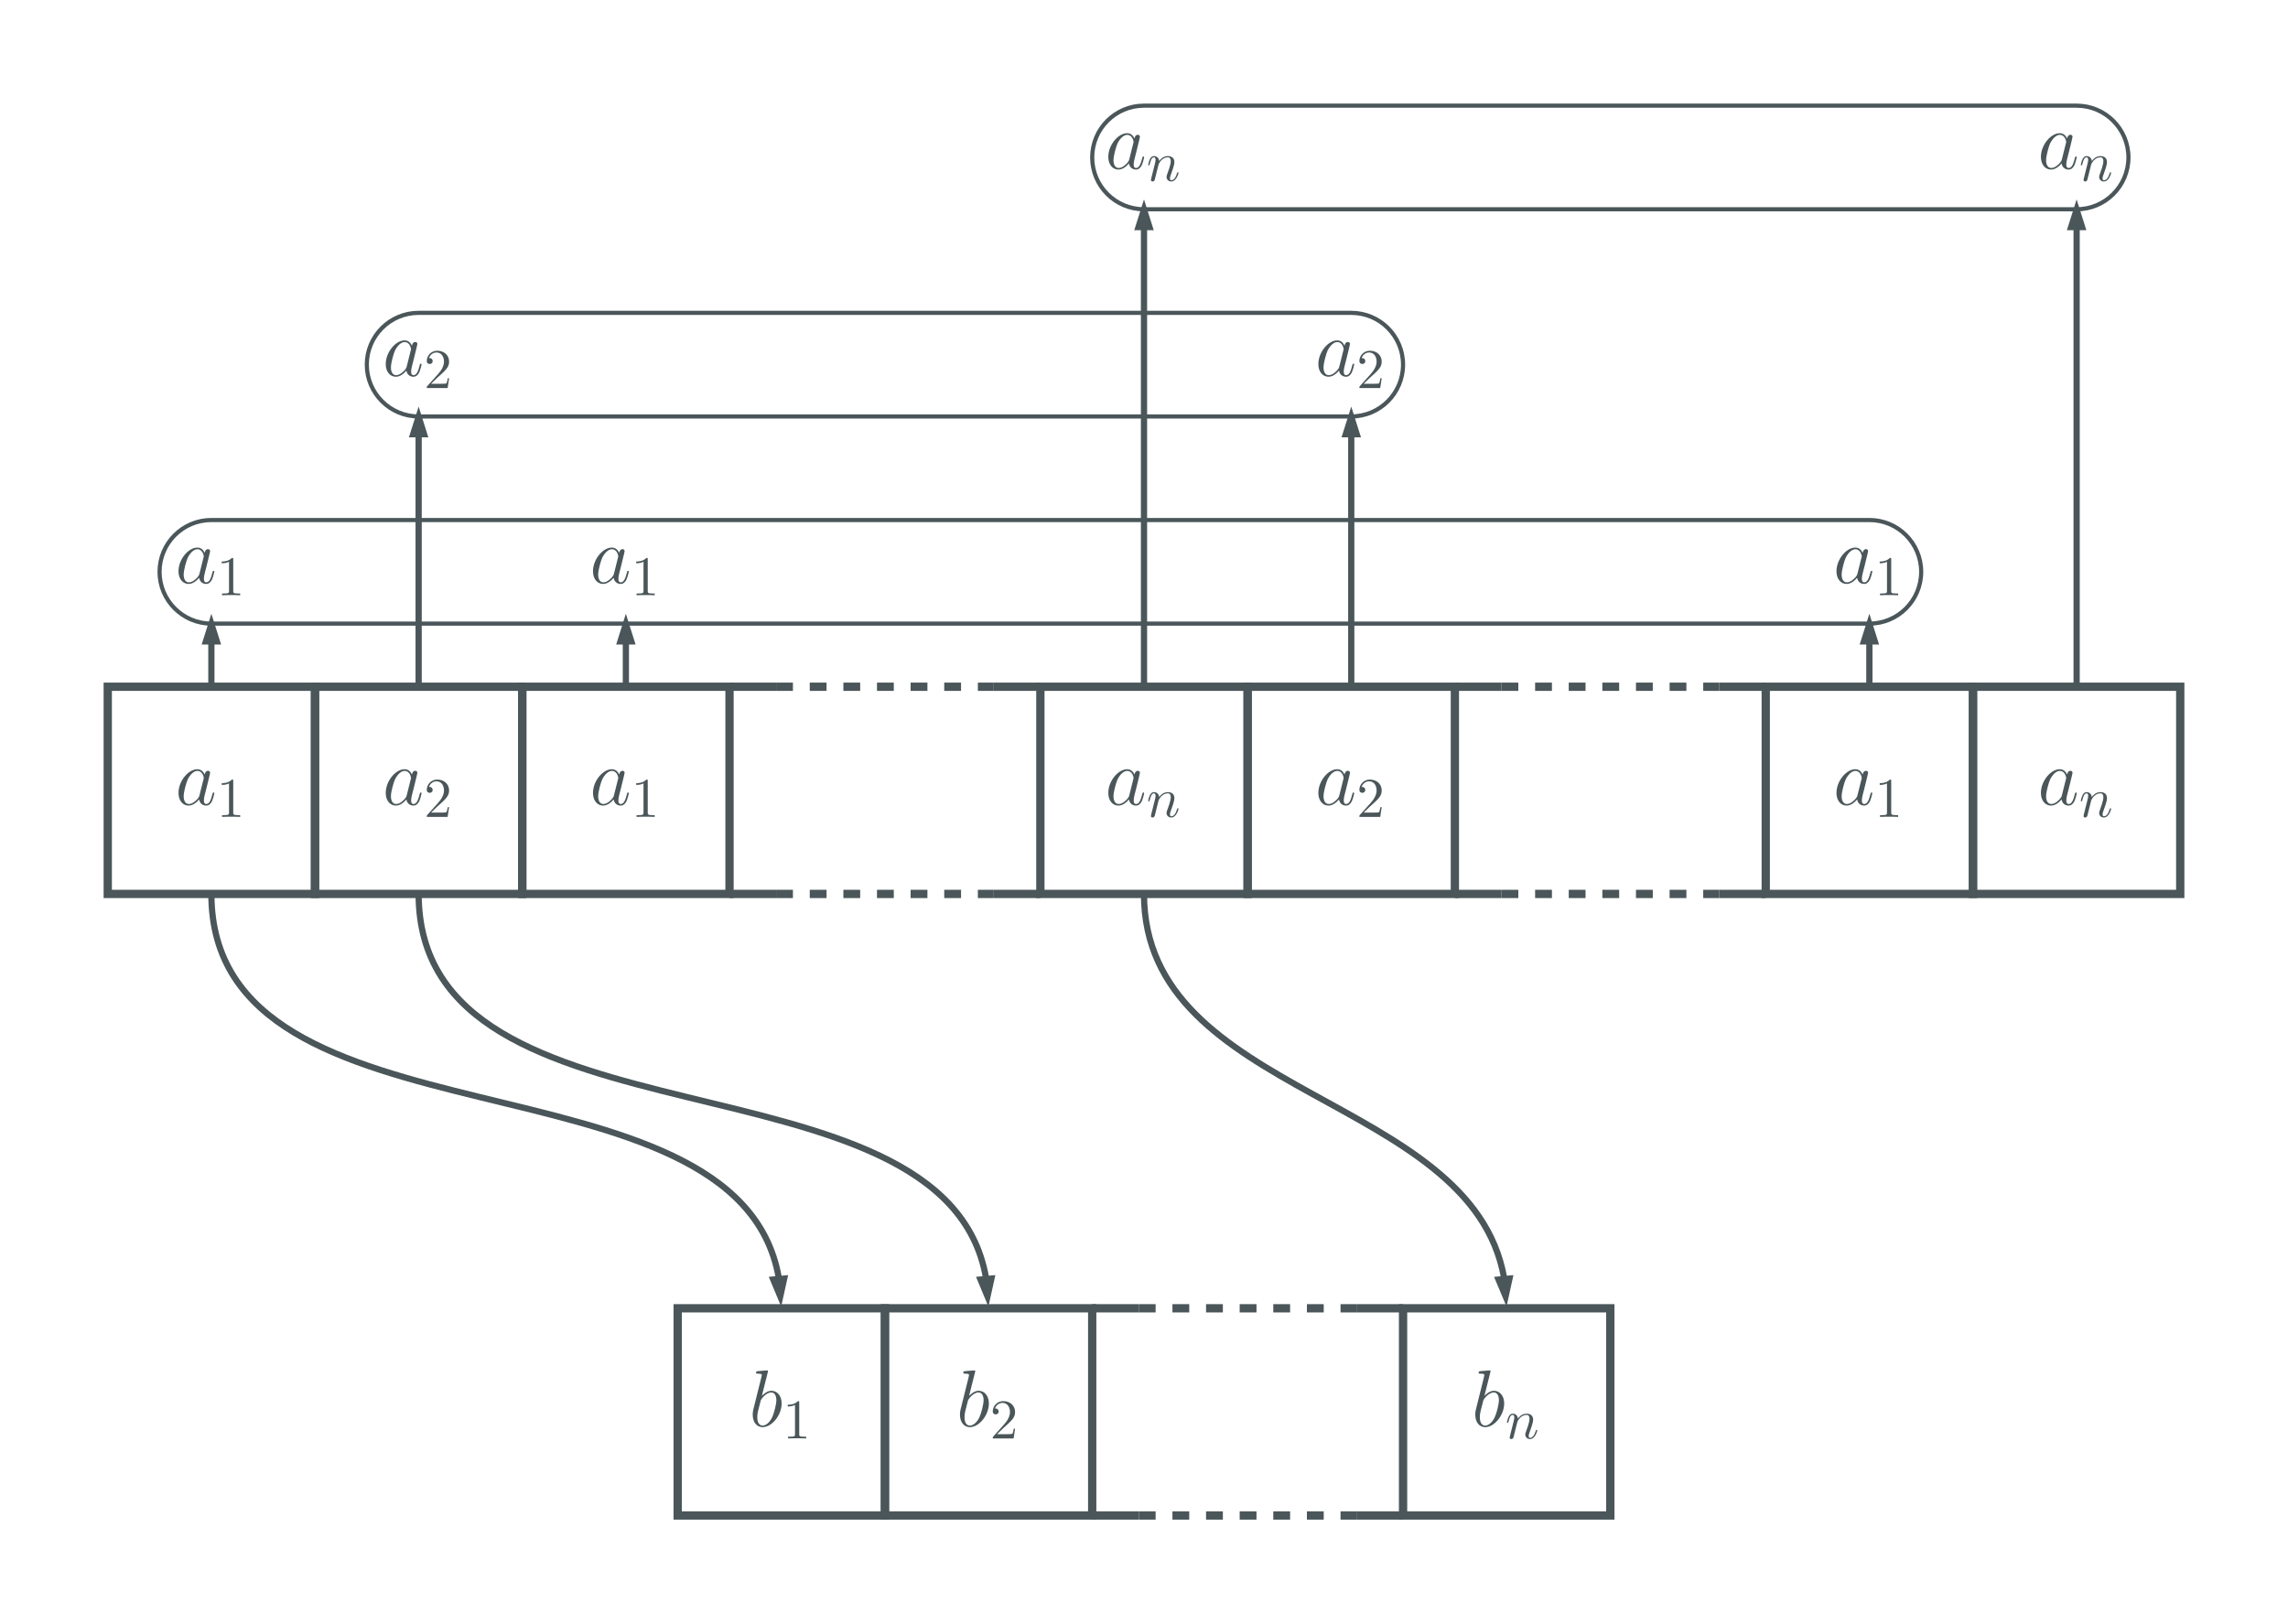
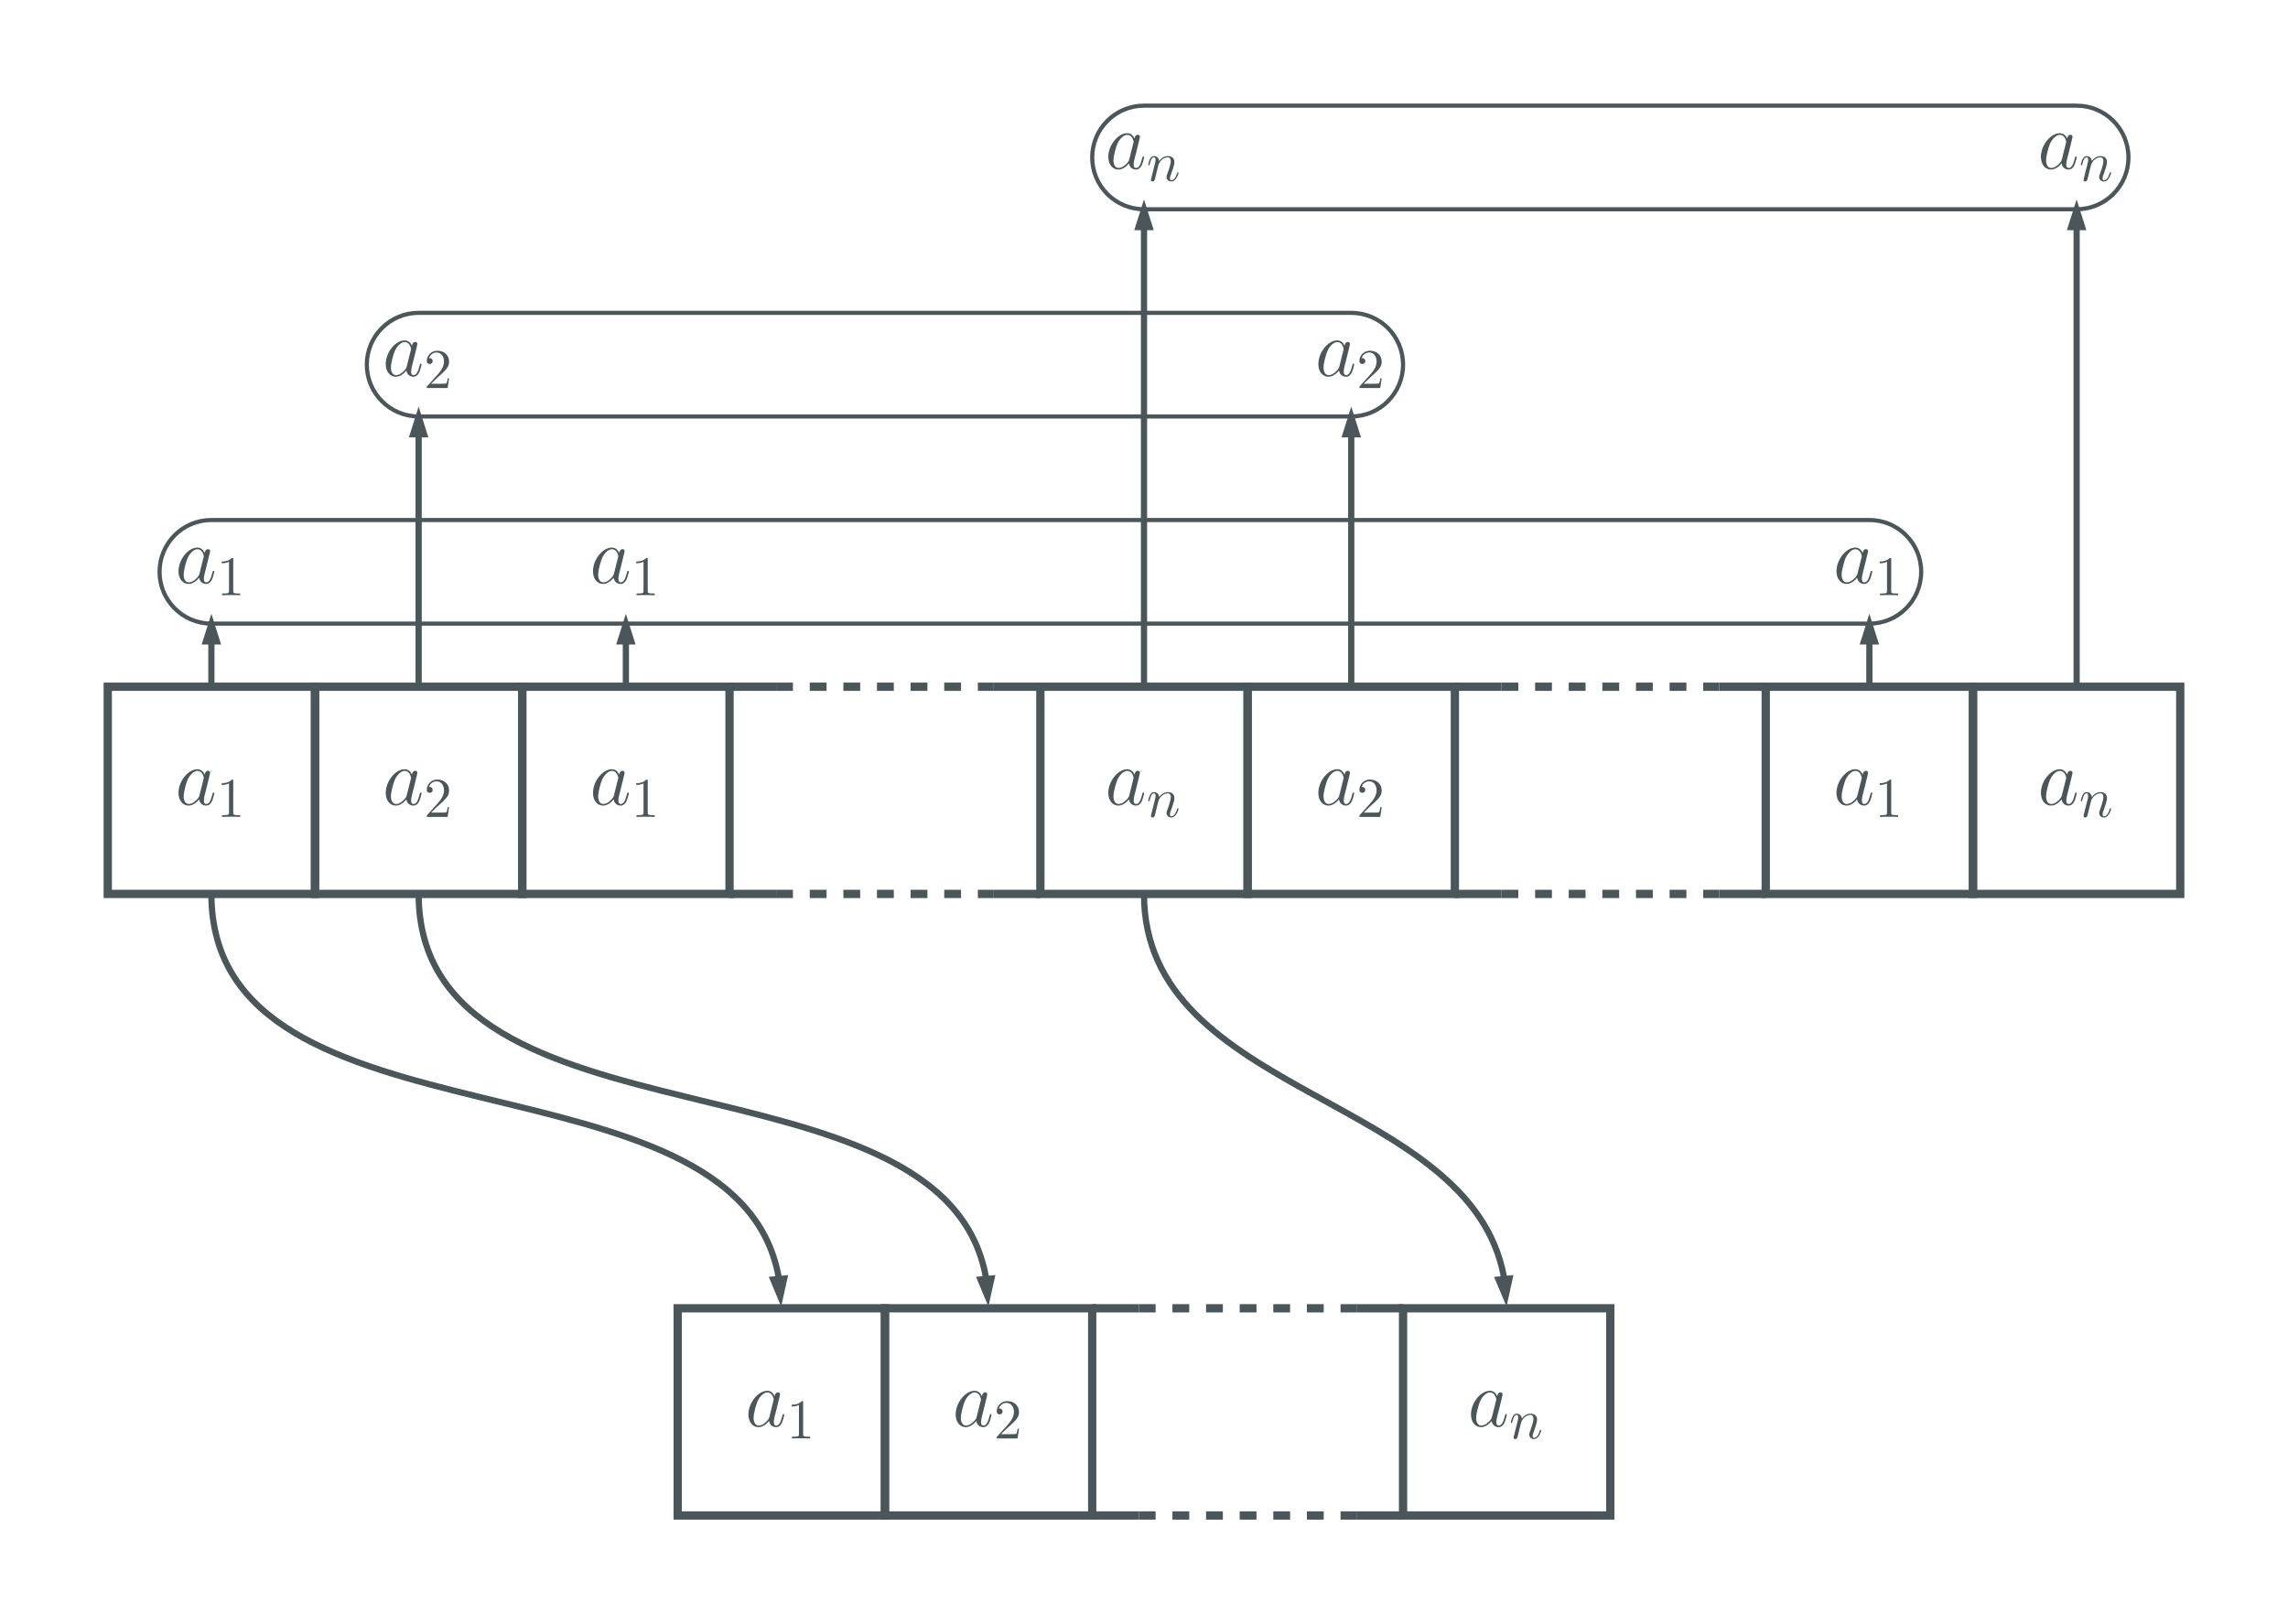
<svg xmlns="http://www.w3.org/2000/svg" xmlns:xlink="http://www.w3.org/1999/xlink" width="406.828pt" height="288.708pt" viewBox="0 0 406.828 288.708" version="1.1">
  <defs>
    <g>
      <symbol overflow="visible" id="glyph0-0">
        <path style="stroke:none;" d="" />
      </symbol>
      <symbol overflow="visible" id="glyph0-1">
        <path style="stroke:none;" d="M 4.312 -1.703 C 4.25 -1.469 4.25 -1.438 4.047 -1.156 C 3.734 -0.766 3.094 -0.141 2.422 -0.141 C 1.844 -0.141 1.5 -0.672 1.5 -1.516 C 1.5 -2.312 1.953 -3.922 2.219 -4.516 C 2.719 -5.516 3.391 -6.031 3.938 -6.031 C 4.891 -6.031 5.078 -4.859 5.078 -4.75 C 5.078 -4.734 5.031 -4.547 5.016 -4.516 Z M 5.234 -5.375 C 5.078 -5.75 4.688 -6.328 3.938 -6.328 C 2.328 -6.328 0.578 -4.234 0.578 -2.109 C 0.578 -0.688 1.406 0.141 2.375 0.141 C 3.172 0.141 3.844 -0.469 4.25 -0.953 C 4.391 -0.094 5.062 0.141 5.5 0.141 C 5.922 0.141 6.266 -0.109 6.531 -0.625 C 6.75 -1.125 6.953 -2 6.953 -2.047 C 6.953 -2.125 6.906 -2.188 6.812 -2.188 C 6.688 -2.188 6.672 -2.109 6.609 -1.891 C 6.391 -1.047 6.125 -0.141 5.531 -0.141 C 5.125 -0.141 5.094 -0.516 5.094 -0.797 C 5.094 -1.141 5.141 -1.297 5.266 -1.844 C 5.359 -2.203 5.438 -2.531 5.547 -2.938 C 6.078 -5.094 6.203 -5.609 6.203 -5.688 C 6.203 -5.891 6.047 -6.047 5.844 -6.047 C 5.375 -6.047 5.266 -5.547 5.234 -5.375 Z M 5.234 -5.375 " />
-       </symbol>
-       <symbol overflow="visible" id="glyph0-2">
-         <path style="stroke:none;" d="M 3.312 -9.594 C 3.328 -9.656 3.359 -9.734 3.359 -9.812 C 3.359 -9.953 3.219 -9.953 3.188 -9.953 C 3.172 -9.953 2.656 -9.906 2.391 -9.891 C 2.156 -9.875 1.938 -9.844 1.672 -9.828 C 1.328 -9.797 1.234 -9.781 1.234 -9.531 C 1.234 -9.375 1.375 -9.375 1.516 -9.375 C 2.25 -9.375 2.25 -9.25 2.25 -9.109 C 2.25 -9.016 2.141 -8.594 2.078 -8.328 L 1.734 -6.953 C 1.594 -6.391 0.781 -3.125 0.719 -2.875 C 0.641 -2.516 0.641 -2.266 0.641 -2.078 C 0.641 -0.609 1.469 0.141 2.391 0.141 C 4.062 0.141 5.781 -2 5.781 -4.078 C 5.781 -5.391 5.031 -6.328 3.953 -6.328 C 3.219 -6.328 2.531 -5.703 2.266 -5.422 Z M 2.406 -0.141 C 1.953 -0.141 1.453 -0.484 1.453 -1.609 C 1.453 -2.078 1.484 -2.359 1.75 -3.359 C 1.797 -3.547 2.016 -4.453 2.078 -4.641 C 2.109 -4.766 2.953 -6.031 3.938 -6.031 C 4.562 -6.031 4.844 -5.406 4.844 -4.656 C 4.844 -3.969 4.453 -2.359 4.094 -1.609 C 3.734 -0.828 3.062 -0.141 2.406 -0.141 Z M 2.406 -0.141 " />
      </symbol>
      <symbol overflow="visible" id="glyph1-0">
        <path style="stroke:none;" d="" />
      </symbol>
      <symbol overflow="visible" id="glyph1-1">
        <path style="stroke:none;" d="M 2.938 -6.375 C 2.938 -6.625 2.938 -6.641 2.703 -6.641 C 2.078 -6 1.203 -6 0.891 -6 L 0.891 -5.688 C 1.094 -5.688 1.672 -5.688 2.188 -5.953 L 2.188 -0.781 C 2.188 -0.422 2.156 -0.312 1.266 -0.312 L 0.953 -0.312 L 0.953 0 C 1.297 -0.031 2.156 -0.031 2.562 -0.031 C 2.953 -0.031 3.828 -0.031 4.172 0 L 4.172 -0.312 L 3.859 -0.312 C 2.953 -0.312 2.938 -0.422 2.938 -0.781 Z M 2.938 -6.375 " />
      </symbol>
      <symbol overflow="visible" id="glyph1-2">
        <path style="stroke:none;" d="M 1.266 -0.766 L 2.328 -1.797 C 3.875 -3.172 4.469 -3.703 4.469 -4.703 C 4.469 -5.844 3.578 -6.641 2.359 -6.641 C 1.234 -6.641 0.5 -5.719 0.5 -4.828 C 0.5 -4.281 1 -4.281 1.031 -4.281 C 1.203 -4.281 1.547 -4.391 1.547 -4.812 C 1.547 -5.062 1.359 -5.328 1.016 -5.328 C 0.938 -5.328 0.922 -5.328 0.891 -5.312 C 1.109 -5.969 1.656 -6.328 2.234 -6.328 C 3.141 -6.328 3.562 -5.516 3.562 -4.703 C 3.562 -3.906 3.078 -3.125 2.516 -2.5 L 0.609 -0.375 C 0.5 -0.266 0.5 -0.234 0.5 0 L 4.203 0 L 4.469 -1.734 L 4.234 -1.734 C 4.172 -1.438 4.109 -1 4 -0.844 C 3.938 -0.766 3.281 -0.766 3.062 -0.766 Z M 1.266 -0.766 " />
      </symbol>
      <symbol overflow="visible" id="glyph2-0">
        <path style="stroke:none;" d="" />
      </symbol>
      <symbol overflow="visible" id="glyph2-1">
        <path style="stroke:none;" d="M 0.875 -0.594 C 0.844 -0.438 0.781 -0.203 0.781 -0.156 C 0.781 0.016 0.922 0.109 1.078 0.109 C 1.203 0.109 1.375 0.031 1.453 -0.172 C 1.453 -0.188 1.578 -0.656 1.641 -0.906 L 1.859 -1.797 C 1.906 -2.031 1.969 -2.25 2.031 -2.469 C 2.062 -2.641 2.141 -2.938 2.156 -2.969 C 2.297 -3.281 2.828 -4.188 3.781 -4.188 C 4.234 -4.188 4.312 -3.812 4.312 -3.484 C 4.312 -2.875 3.828 -1.594 3.672 -1.172 C 3.578 -0.938 3.562 -0.812 3.562 -0.703 C 3.562 -0.234 3.922 0.109 4.391 0.109 C 5.328 0.109 5.688 -1.344 5.688 -1.422 C 5.688 -1.531 5.609 -1.531 5.578 -1.531 C 5.469 -1.531 5.469 -1.5 5.422 -1.344 C 5.219 -0.672 4.891 -0.109 4.406 -0.109 C 4.234 -0.109 4.172 -0.203 4.172 -0.438 C 4.172 -0.688 4.25 -0.922 4.344 -1.141 C 4.531 -1.672 4.953 -2.766 4.953 -3.344 C 4.953 -4 4.531 -4.406 3.812 -4.406 C 2.906 -4.406 2.422 -3.766 2.25 -3.531 C 2.203 -4.094 1.797 -4.406 1.328 -4.406 C 0.875 -4.406 0.688 -4.016 0.594 -3.844 C 0.422 -3.5 0.297 -2.906 0.297 -2.875 C 0.297 -2.766 0.391 -2.766 0.406 -2.766 C 0.516 -2.766 0.516 -2.781 0.578 -3 C 0.75 -3.703 0.953 -4.188 1.312 -4.188 C 1.5 -4.188 1.609 -4.062 1.609 -3.734 C 1.609 -3.516 1.578 -3.406 1.453 -2.891 Z M 0.875 -0.594 " />
      </symbol>
    </g>
    <clipPath id="clip1">
      <path d="M 0 0 L 406.828 0 L 406.828 288.707 L 0 288.707 Z M 0 0 " />
    </clipPath>
  </defs>
  <g id="surface1">
    <g clip-path="url(#clip1)" clip-rule="nonzero">
      <path style=" stroke:none;fill-rule:nonzero;fill:rgb(100%,100%,100%);fill-opacity:1;" d="M -0.004 288.711 L -0.004 0 L 406.832 0 L 406.832 288.711 Z M -0.004 288.711 " />
    </g>
    <path style="fill:none;stroke-width:1.473;stroke-linecap:butt;stroke-linejoin:miter;stroke:rgb(29.019%,33.725%,34.903%);stroke-opacity:1;stroke-miterlimit:10;" d="M -18.427 -15.853 L 18.425 -15.853 L 18.425 20.998 L -18.427 20.998 Z M -18.427 -15.853 " transform="matrix(1,0,0,-1,37.587,143.143)" />
    <g style="fill:rgb(29.019%,33.725%,34.903%);fill-opacity:1;">
      <use xlink:href="#glyph0-1" x="31.16" y="143.143" />
    </g>
    <g style="fill:rgb(29.019%,33.725%,34.903%);fill-opacity:1;">
      <use xlink:href="#glyph1-1" x="38.534" y="145.295" />
    </g>
    <path style="fill:none;stroke-width:1.473;stroke-linecap:butt;stroke-linejoin:miter;stroke:rgb(29.019%,33.725%,34.903%);stroke-opacity:1;stroke-miterlimit:10;" d="M -18.425 -15.853 L 18.426 -15.853 L 18.426 20.998 L -18.425 20.998 Z M -18.425 -15.853 " transform="matrix(1,0,0,-1,74.437,143.143)" />
    <g style="fill:rgb(29.019%,33.725%,34.903%);fill-opacity:1;">
      <use xlink:href="#glyph0-1" x="68.011" y="143.143" />
    </g>
    <g style="fill:rgb(29.019%,33.725%,34.903%);fill-opacity:1;">
      <use xlink:href="#glyph1-2" x="75.385" y="145.295" />
    </g>
    <path style="fill:none;stroke-width:1.473;stroke-linecap:butt;stroke-linejoin:miter;stroke:rgb(29.019%,33.725%,34.903%);stroke-opacity:1;stroke-miterlimit:10;" d="M -18.425 -15.853 L 18.427 -15.853 L 18.427 20.998 L -18.425 20.998 Z M -18.425 -15.853 " transform="matrix(1,0,0,-1,111.288,143.143)" />
    <g style="fill:rgb(29.019%,33.725%,34.903%);fill-opacity:1;">
      <use xlink:href="#glyph0-1" x="104.861" y="143.143" />
    </g>
    <g style="fill:rgb(29.019%,33.725%,34.903%);fill-opacity:1;">
      <use xlink:href="#glyph1-1" x="112.235" y="145.295" />
    </g>
    <path style="fill:none;stroke-width:1.473;stroke-linecap:butt;stroke-linejoin:miter;stroke:rgb(29.019%,33.725%,34.903%);stroke-opacity:1;stroke-miterlimit:10;" d="M -27.64 -15.853 L -19.347 -15.853 M 27.637 -15.853 L 19.348 -15.853 M -27.64 20.998 L -19.347 20.998 M 27.637 20.998 L 19.348 20.998 " transform="matrix(1,0,0,-1,157.351,143.143)" />
    <path style="fill:none;stroke-width:1.473;stroke-linecap:butt;stroke-linejoin:miter;stroke:rgb(29.019%,33.725%,34.903%);stroke-opacity:1;stroke-dasharray:2.989,2.989;stroke-miterlimit:10;" d="M -19.347 -15.853 L 19.348 -15.853 M -19.347 20.998 L 19.348 20.998 " transform="matrix(1,0,0,-1,157.351,143.143)" />
    <path style="fill:none;stroke-width:1.473;stroke-linecap:butt;stroke-linejoin:miter;stroke:rgb(29.019%,33.725%,34.903%);stroke-opacity:1;stroke-miterlimit:10;" d="M -18.426 -15.853 L 18.426 -15.853 L 18.426 20.998 L -18.426 20.998 Z M -18.426 -15.853 " transform="matrix(1,0,0,-1,203.414,143.143)" />
    <g style="fill:rgb(29.019%,33.725%,34.903%);fill-opacity:1;">
      <use xlink:href="#glyph0-1" x="196.488" y="143.143" />
    </g>
    <g style="fill:rgb(29.019%,33.725%,34.903%);fill-opacity:1;">
      <use xlink:href="#glyph2-1" x="203.862" y="145.295" />
    </g>
    <path style="fill:none;stroke-width:1.473;stroke-linecap:butt;stroke-linejoin:miter;stroke:rgb(29.019%,33.725%,34.903%);stroke-opacity:1;stroke-miterlimit:10;" d="M -18.425 -15.853 L 18.426 -15.853 L 18.426 20.998 L -18.425 20.998 Z M -18.425 -15.853 " transform="matrix(1,0,0,-1,240.265,143.143)" />
    <g style="fill:rgb(29.019%,33.725%,34.903%);fill-opacity:1;">
      <use xlink:href="#glyph0-1" x="233.838" y="143.143" />
    </g>
    <g style="fill:rgb(29.019%,33.725%,34.903%);fill-opacity:1;">
      <use xlink:href="#glyph1-2" x="241.212" y="145.295" />
    </g>
    <path style="fill:none;stroke-width:1.473;stroke-linecap:butt;stroke-linejoin:miter;stroke:rgb(29.019%,33.725%,34.903%);stroke-opacity:1;stroke-miterlimit:10;" d="M -27.637 -15.853 L -19.348 -15.853 M 27.637 -15.853 L 19.348 -15.853 M -27.637 20.998 L -19.348 20.998 M 27.637 20.998 L 19.348 20.998 " transform="matrix(1,0,0,-1,286.328,143.143)" />
    <path style="fill:none;stroke-width:1.473;stroke-linecap:butt;stroke-linejoin:miter;stroke:rgb(29.019%,33.725%,34.903%);stroke-opacity:1;stroke-dasharray:2.989,2.989;stroke-miterlimit:10;" d="M -19.348 -15.853 L 19.348 -15.853 M -19.348 20.998 L 19.348 20.998 " transform="matrix(1,0,0,-1,286.328,143.143)" />
    <path style="fill:none;stroke-width:1.473;stroke-linecap:butt;stroke-linejoin:miter;stroke:rgb(29.019%,33.725%,34.903%);stroke-opacity:1;stroke-miterlimit:10;" d="M -18.426 -15.853 L 18.425 -15.853 L 18.425 20.998 L -18.426 20.998 Z M -18.426 -15.853 " transform="matrix(1,0,0,-1,332.391,143.143)" />
    <g style="fill:rgb(29.019%,33.725%,34.903%);fill-opacity:1;">
      <use xlink:href="#glyph0-1" x="325.964" y="143.143" />
    </g>
    <g style="fill:rgb(29.019%,33.725%,34.903%);fill-opacity:1;">
      <use xlink:href="#glyph1-1" x="333.338" y="145.295" />
    </g>
    <path style="fill:none;stroke-width:1.473;stroke-linecap:butt;stroke-linejoin:miter;stroke:rgb(29.019%,33.725%,34.903%);stroke-opacity:1;stroke-miterlimit:10;" d="M -18.425 -15.853 L 18.427 -15.853 L 18.427 20.998 L -18.425 20.998 Z M -18.425 -15.853 " transform="matrix(1,0,0,-1,369.241,143.143)" />
    <g style="fill:rgb(29.019%,33.725%,34.903%);fill-opacity:1;">
      <use xlink:href="#glyph0-1" x="362.315" y="143.143" />
    </g>
    <g style="fill:rgb(29.019%,33.725%,34.903%);fill-opacity:1;">
      <use xlink:href="#glyph2-1" x="369.689" y="145.295" />
    </g>
    <path style="fill:none;stroke-width:1.105;stroke-linecap:butt;stroke-linejoin:miter;stroke:rgb(29.019%,33.725%,34.903%);stroke-opacity:1;stroke-miterlimit:10;" d="M -165.828 18.425 L -165.828 26.207 " transform="matrix(1,0,0,-1,203.414,140.57)" />
    <path style="fill-rule:nonzero;fill:rgb(29.019%,33.725%,34.903%);fill-opacity:1;stroke-width:1.105;stroke-linecap:butt;stroke-linejoin:miter;stroke:rgb(29.019%,33.725%,34.903%);stroke-opacity:1;stroke-miterlimit:10;" d="M 3.641 -0.001 L 0.551 0.975 L 0.551 -0.978 Z M 3.641 -0.001 " transform="matrix(0,-1,-1,0,37.5848,114.6408)" />
    <g style="fill:rgb(29.019%,33.725%,34.903%);fill-opacity:1;">
      <use xlink:href="#glyph0-1" x="31.16" y="103.719" />
    </g>
    <g style="fill:rgb(29.019%,33.725%,34.903%);fill-opacity:1;">
      <use xlink:href="#glyph1-1" x="38.534" y="105.871" />
    </g>
    <path style="fill:none;stroke-width:1.105;stroke-linecap:butt;stroke-linejoin:miter;stroke:rgb(29.019%,33.725%,34.903%);stroke-opacity:1;stroke-miterlimit:10;" d="M -92.129 18.425 L -92.129 26.207 " transform="matrix(1,0,0,-1,203.414,140.57)" />
    <path style="fill-rule:nonzero;fill:rgb(29.019%,33.725%,34.903%);fill-opacity:1;stroke-width:1.105;stroke-linecap:butt;stroke-linejoin:miter;stroke:rgb(29.019%,33.725%,34.903%);stroke-opacity:1;stroke-miterlimit:10;" d="M 3.641 0.002 L 0.551 0.974 L 0.551 -0.975 Z M 3.641 0.002 " transform="matrix(0,-1,-1,0,111.2867,114.6408)" />
    <g style="fill:rgb(29.019%,33.725%,34.903%);fill-opacity:1;">
      <use xlink:href="#glyph0-1" x="104.861" y="103.719" />
    </g>
    <g style="fill:rgb(29.019%,33.725%,34.903%);fill-opacity:1;">
      <use xlink:href="#glyph1-1" x="112.235" y="105.871" />
    </g>
    <path style="fill:none;stroke-width:1.105;stroke-linecap:butt;stroke-linejoin:miter;stroke:rgb(29.019%,33.725%,34.903%);stroke-opacity:1;stroke-miterlimit:10;" d="M 128.977 18.425 L 128.977 26.207 " transform="matrix(1,0,0,-1,203.414,140.57)" />
    <path style="fill-rule:nonzero;fill:rgb(29.019%,33.725%,34.903%);fill-opacity:1;stroke-width:1.105;stroke-linecap:butt;stroke-linejoin:miter;stroke:rgb(29.019%,33.725%,34.903%);stroke-opacity:1;stroke-miterlimit:10;" d="M 3.641 0.002 L 0.551 0.974 L 0.551 -0.975 Z M 3.641 0.002 " transform="matrix(0,-1,-1,0,332.3923,114.6408)" />
    <g style="fill:rgb(29.019%,33.725%,34.903%);fill-opacity:1;">
      <use xlink:href="#glyph0-1" x="325.964" y="103.719" />
    </g>
    <g style="fill:rgb(29.019%,33.725%,34.903%);fill-opacity:1;">
      <use xlink:href="#glyph1-1" x="333.338" y="105.871" />
    </g>
    <path style="fill:none;stroke-width:1.105;stroke-linecap:butt;stroke-linejoin:miter;stroke:rgb(29.019%,33.725%,34.903%);stroke-opacity:1;stroke-miterlimit:10;" d="M -128.976 18.425 L -128.976 63.058 " transform="matrix(1,0,0,-1,203.414,140.57)" />
    <path style="fill-rule:nonzero;fill:rgb(29.019%,33.725%,34.903%);fill-opacity:1;stroke-width:1.105;stroke-linecap:butt;stroke-linejoin:miter;stroke:rgb(29.019%,33.725%,34.903%);stroke-opacity:1;stroke-miterlimit:10;" d="M 3.641 -0.002 L 0.552 0.975 L 0.552 -0.974 Z M 3.641 -0.002 " transform="matrix(0,-1,-1,0,74.43574,77.78985)" />
    <g style="fill:rgb(29.019%,33.725%,34.903%);fill-opacity:1;">
      <use xlink:href="#glyph0-1" x="68.011" y="66.869" />
    </g>
    <g style="fill:rgb(29.019%,33.725%,34.903%);fill-opacity:1;">
      <use xlink:href="#glyph1-2" x="75.385" y="69.021" />
    </g>
    <path style="fill:none;stroke-width:1.105;stroke-linecap:butt;stroke-linejoin:miter;stroke:rgb(29.019%,33.725%,34.903%);stroke-opacity:1;stroke-miterlimit:10;" d="M 36.852 18.425 L 36.852 63.058 " transform="matrix(1,0,0,-1,203.414,140.57)" />
    <path style="fill-rule:nonzero;fill:rgb(29.019%,33.725%,34.903%);fill-opacity:1;stroke-width:1.105;stroke-linecap:butt;stroke-linejoin:miter;stroke:rgb(29.019%,33.725%,34.903%);stroke-opacity:1;stroke-miterlimit:10;" d="M 3.641 -0.001 L 0.552 0.976 L 0.552 -0.977 Z M 3.641 -0.001 " transform="matrix(0,-1,-1,0,240.2649,77.78985)" />
    <g style="fill:rgb(29.019%,33.725%,34.903%);fill-opacity:1;">
      <use xlink:href="#glyph0-1" x="233.838" y="66.869" />
    </g>
    <g style="fill:rgb(29.019%,33.725%,34.903%);fill-opacity:1;">
      <use xlink:href="#glyph1-2" x="241.212" y="69.021" />
    </g>
    <path style="fill:none;stroke-width:1.105;stroke-linecap:butt;stroke-linejoin:miter;stroke:rgb(29.019%,33.725%,34.903%);stroke-opacity:1;stroke-miterlimit:10;" d="M 0 18.425 L 0 99.906 " transform="matrix(1,0,0,-1,203.414,140.57)" />
    <path style="fill-rule:nonzero;fill:rgb(29.019%,33.725%,34.903%);fill-opacity:1;stroke-width:1.105;stroke-linecap:butt;stroke-linejoin:miter;stroke:rgb(29.019%,33.725%,34.903%);stroke-opacity:1;stroke-miterlimit:10;" d="M 3.638 -0 L 0.552 0.977 L 0.552 -0.977 Z M 3.638 -0 " transform="matrix(0,-1,-1,0,203.414,40.9389)" />
    <g style="fill:rgb(29.019%,33.725%,34.903%);fill-opacity:1;">
      <use xlink:href="#glyph0-1" x="196.488" y="30.018" />
    </g>
    <g style="fill:rgb(29.019%,33.725%,34.903%);fill-opacity:1;">
      <use xlink:href="#glyph2-1" x="203.862" y="32.17" />
    </g>
    <path style="fill:none;stroke-width:1.105;stroke-linecap:butt;stroke-linejoin:miter;stroke:rgb(29.019%,33.725%,34.903%);stroke-opacity:1;stroke-miterlimit:10;" d="M 165.828 18.425 L 165.828 99.906 " transform="matrix(1,0,0,-1,203.414,140.57)" />
    <path style="fill-rule:nonzero;fill:rgb(29.019%,33.725%,34.903%);fill-opacity:1;stroke-width:1.105;stroke-linecap:butt;stroke-linejoin:miter;stroke:rgb(29.019%,33.725%,34.903%);stroke-opacity:1;stroke-miterlimit:10;" d="M 3.638 0.001 L 0.552 0.978 L 0.552 -0.976 Z M 3.638 0.001 " transform="matrix(0,-1,-1,0,369.2432,40.9389)" />
    <g style="fill:rgb(29.019%,33.725%,34.903%);fill-opacity:1;">
      <use xlink:href="#glyph0-1" x="362.315" y="30.018" />
    </g>
    <g style="fill:rgb(29.019%,33.725%,34.903%);fill-opacity:1;">
      <use xlink:href="#glyph2-1" x="369.689" y="32.17" />
    </g>
    <path style="fill:none;stroke-width:0.737;stroke-linecap:butt;stroke-linejoin:miter;stroke:rgb(29.019%,33.725%,34.903%);stroke-opacity:1;stroke-miterlimit:10;" d="M 128.977 48.078 L -165.828 48.078 C -170.918 48.078 -175.043 43.953 -175.043 38.863 C -175.043 33.777 -170.918 29.652 -165.828 29.652 L 128.977 29.652 C 134.066 29.652 138.191 33.777 138.191 38.863 C 138.191 43.953 134.066 48.078 128.977 48.078 Z M 128.977 48.078 " transform="matrix(1,0,0,-1,203.414,140.57)" />
    <path style="fill:none;stroke-width:0.737;stroke-linecap:butt;stroke-linejoin:miter;stroke:rgb(29.019%,33.725%,34.903%);stroke-opacity:1;stroke-miterlimit:10;" d="M 36.852 84.925 L -128.976 84.925 C -134.066 84.925 -138.191 80.804 -138.191 75.715 C -138.191 70.625 -134.066 66.5 -128.976 66.5 L 36.852 66.5 C 41.938 66.5 46.063 70.625 46.063 75.715 C 46.063 80.804 41.938 84.925 36.852 84.925 Z M 36.852 84.925 " transform="matrix(1,0,0,-1,203.414,140.57)" />
    <path style="fill:none;stroke-width:0.737;stroke-linecap:butt;stroke-linejoin:miter;stroke:rgb(29.019%,33.725%,34.903%);stroke-opacity:1;stroke-miterlimit:10;" d="M 165.828 121.777 L 0 121.777 C -5.09 121.777 -9.211 117.652 -9.211 112.566 C -9.211 107.476 -5.09 103.351 0 103.351 L 165.828 103.351 C 170.918 103.351 175.043 107.476 175.043 112.566 C 175.043 117.652 170.918 121.777 165.828 121.777 Z M 165.828 121.777 " transform="matrix(1,0,0,-1,203.414,140.57)" />
    <path style="fill:none;stroke-width:1.473;stroke-linecap:butt;stroke-linejoin:miter;stroke:rgb(29.019%,33.725%,34.903%);stroke-opacity:1;stroke-miterlimit:10;" d="M -18.426 -15.852 L 18.426 -15.852 L 18.426 21 L -18.426 21 Z M -18.426 -15.852 " transform="matrix(1,0,0,-1,138.926,253.695)" />
    <g style="fill:rgb(29.019%,33.725%,34.903%);fill-opacity:1;">
-       <use xlink:href="#glyph0-2" x="133.2" y="253.695" />
+       <use xlink:href="#glyph0-1" x="132.499" y="253.695" />
    </g>
    <g style="fill:rgb(29.019%,33.725%,34.903%);fill-opacity:1;">
-       <use xlink:href="#glyph1-1" x="139.172" y="255.847" />
+       <use xlink:href="#glyph1-1" x="139.873" y="255.847" />
    </g>
    <path style="fill:none;stroke-width:1.473;stroke-linecap:butt;stroke-linejoin:miter;stroke:rgb(29.019%,33.725%,34.903%);stroke-opacity:1;stroke-miterlimit:10;" d="M -18.424 -15.852 L 18.427 -15.852 L 18.427 21 L -18.424 21 Z M -18.424 -15.852 " transform="matrix(1,0,0,-1,175.776,253.695)" />
    <g style="fill:rgb(29.019%,33.725%,34.903%);fill-opacity:1;">
-       <use xlink:href="#glyph0-2" x="170.05" y="253.695" />
+       <use xlink:href="#glyph0-1" x="169.35" y="253.695" />
    </g>
    <g style="fill:rgb(29.019%,33.725%,34.903%);fill-opacity:1;">
-       <use xlink:href="#glyph1-2" x="176.023" y="255.847" />
+       <use xlink:href="#glyph1-2" x="176.723" y="255.847" />
    </g>
    <path style="fill:none;stroke-width:1.473;stroke-linecap:butt;stroke-linejoin:miter;stroke:rgb(29.019%,33.725%,34.903%);stroke-opacity:1;stroke-miterlimit:10;" d="M -27.64 -15.852 L -19.347 -15.852 M 27.638 -15.852 L 19.349 -15.852 M -27.64 21 L -19.347 21 M 27.638 21 L 19.349 21 " transform="matrix(1,0,0,-1,221.839,253.695)" />
    <path style="fill:none;stroke-width:1.473;stroke-linecap:butt;stroke-linejoin:miter;stroke:rgb(29.019%,33.725%,34.903%);stroke-opacity:1;stroke-dasharray:2.989,2.989;stroke-miterlimit:10;" d="M -19.347 -15.852 L 19.349 -15.852 M -19.347 21 L 19.349 21 " transform="matrix(1,0,0,-1,221.839,253.695)" />
    <path style="fill:none;stroke-width:1.473;stroke-linecap:butt;stroke-linejoin:miter;stroke:rgb(29.019%,33.725%,34.903%);stroke-opacity:1;stroke-miterlimit:10;" d="M -18.425 -15.852 L 18.426 -15.852 L 18.426 21 L -18.425 21 Z M -18.425 -15.852 " transform="matrix(1,0,0,-1,267.902,253.695)" />
    <g style="fill:rgb(29.019%,33.725%,34.903%);fill-opacity:1;">
-       <use xlink:href="#glyph0-2" x="261.677" y="253.695" />
+       <use xlink:href="#glyph0-1" x="260.976" y="253.695" />
    </g>
    <g style="fill:rgb(29.019%,33.725%,34.903%);fill-opacity:1;">
-       <use xlink:href="#glyph2-1" x="267.65" y="255.847" />
+       <use xlink:href="#glyph2-1" x="268.35" y="255.847" />
    </g>
    <path style="fill:none;stroke-width:1.105;stroke-linecap:butt;stroke-linejoin:miter;stroke:rgb(29.019%,33.725%,34.903%);stroke-opacity:1;stroke-miterlimit:10;" d="M -165.828 -18.426 C -165.828 -65.555 -72.336 -44.875 -64.949 -86.649 " transform="matrix(1,0,0,-1,203.414,140.57)" />
    <path style="fill-rule:nonzero;fill:rgb(29.019%,33.725%,34.903%);fill-opacity:1;stroke-width:1.105;stroke-linecap:butt;stroke-linejoin:miter;stroke:rgb(29.019%,33.725%,34.903%);stroke-opacity:1;stroke-miterlimit:10;" d="M 3.639 0.002 L 0.553 0.977 L 0.552 -0.976 Z M 3.639 0.002 " transform="matrix(0.08829,0.99606,0.99606,-0.08829,138.4151,226.9458)" />
    <path style="fill:none;stroke-width:1.105;stroke-linecap:butt;stroke-linejoin:miter;stroke:rgb(29.019%,33.725%,34.903%);stroke-opacity:1;stroke-miterlimit:10;" d="M -128.976 -18.426 C -128.976 -65.555 -35.484 -44.875 -28.102 -86.649 " transform="matrix(1,0,0,-1,203.414,140.57)" />
    <path style="fill-rule:nonzero;fill:rgb(29.019%,33.725%,34.903%);fill-opacity:1;stroke-width:1.105;stroke-linecap:butt;stroke-linejoin:miter;stroke:rgb(29.019%,33.725%,34.903%);stroke-opacity:1;stroke-miterlimit:10;" d="M 3.639 -0.001 L 0.553 0.974 L 0.553 0.002 L 0.552 -0.975 Z M 3.639 -0.001 " transform="matrix(0.08829,0.99606,0.99606,-0.08829,175.266,226.9458)" />
    <path style="fill:none;stroke-width:1.105;stroke-linecap:butt;stroke-linejoin:miter;stroke:rgb(29.019%,33.725%,34.903%);stroke-opacity:1;stroke-miterlimit:10;" d="M 0 -18.426 C 0 -54.77 58.16 -54.035 64.016 -86.649 " transform="matrix(1,0,0,-1,203.414,140.57)" />
    <path style="fill-rule:nonzero;fill:rgb(29.019%,33.725%,34.903%);fill-opacity:1;stroke-width:1.105;stroke-linecap:butt;stroke-linejoin:miter;stroke:rgb(29.019%,33.725%,34.903%);stroke-opacity:1;stroke-miterlimit:10;" d="M 3.638 0.001 L 0.554 0.977 L 0.551 0 L 0.553 -0.977 Z M 3.638 0.001 " transform="matrix(0.09067,0.99583,0.99583,-0.09067,267.3796,226.9471)" />
  </g>
</svg>
